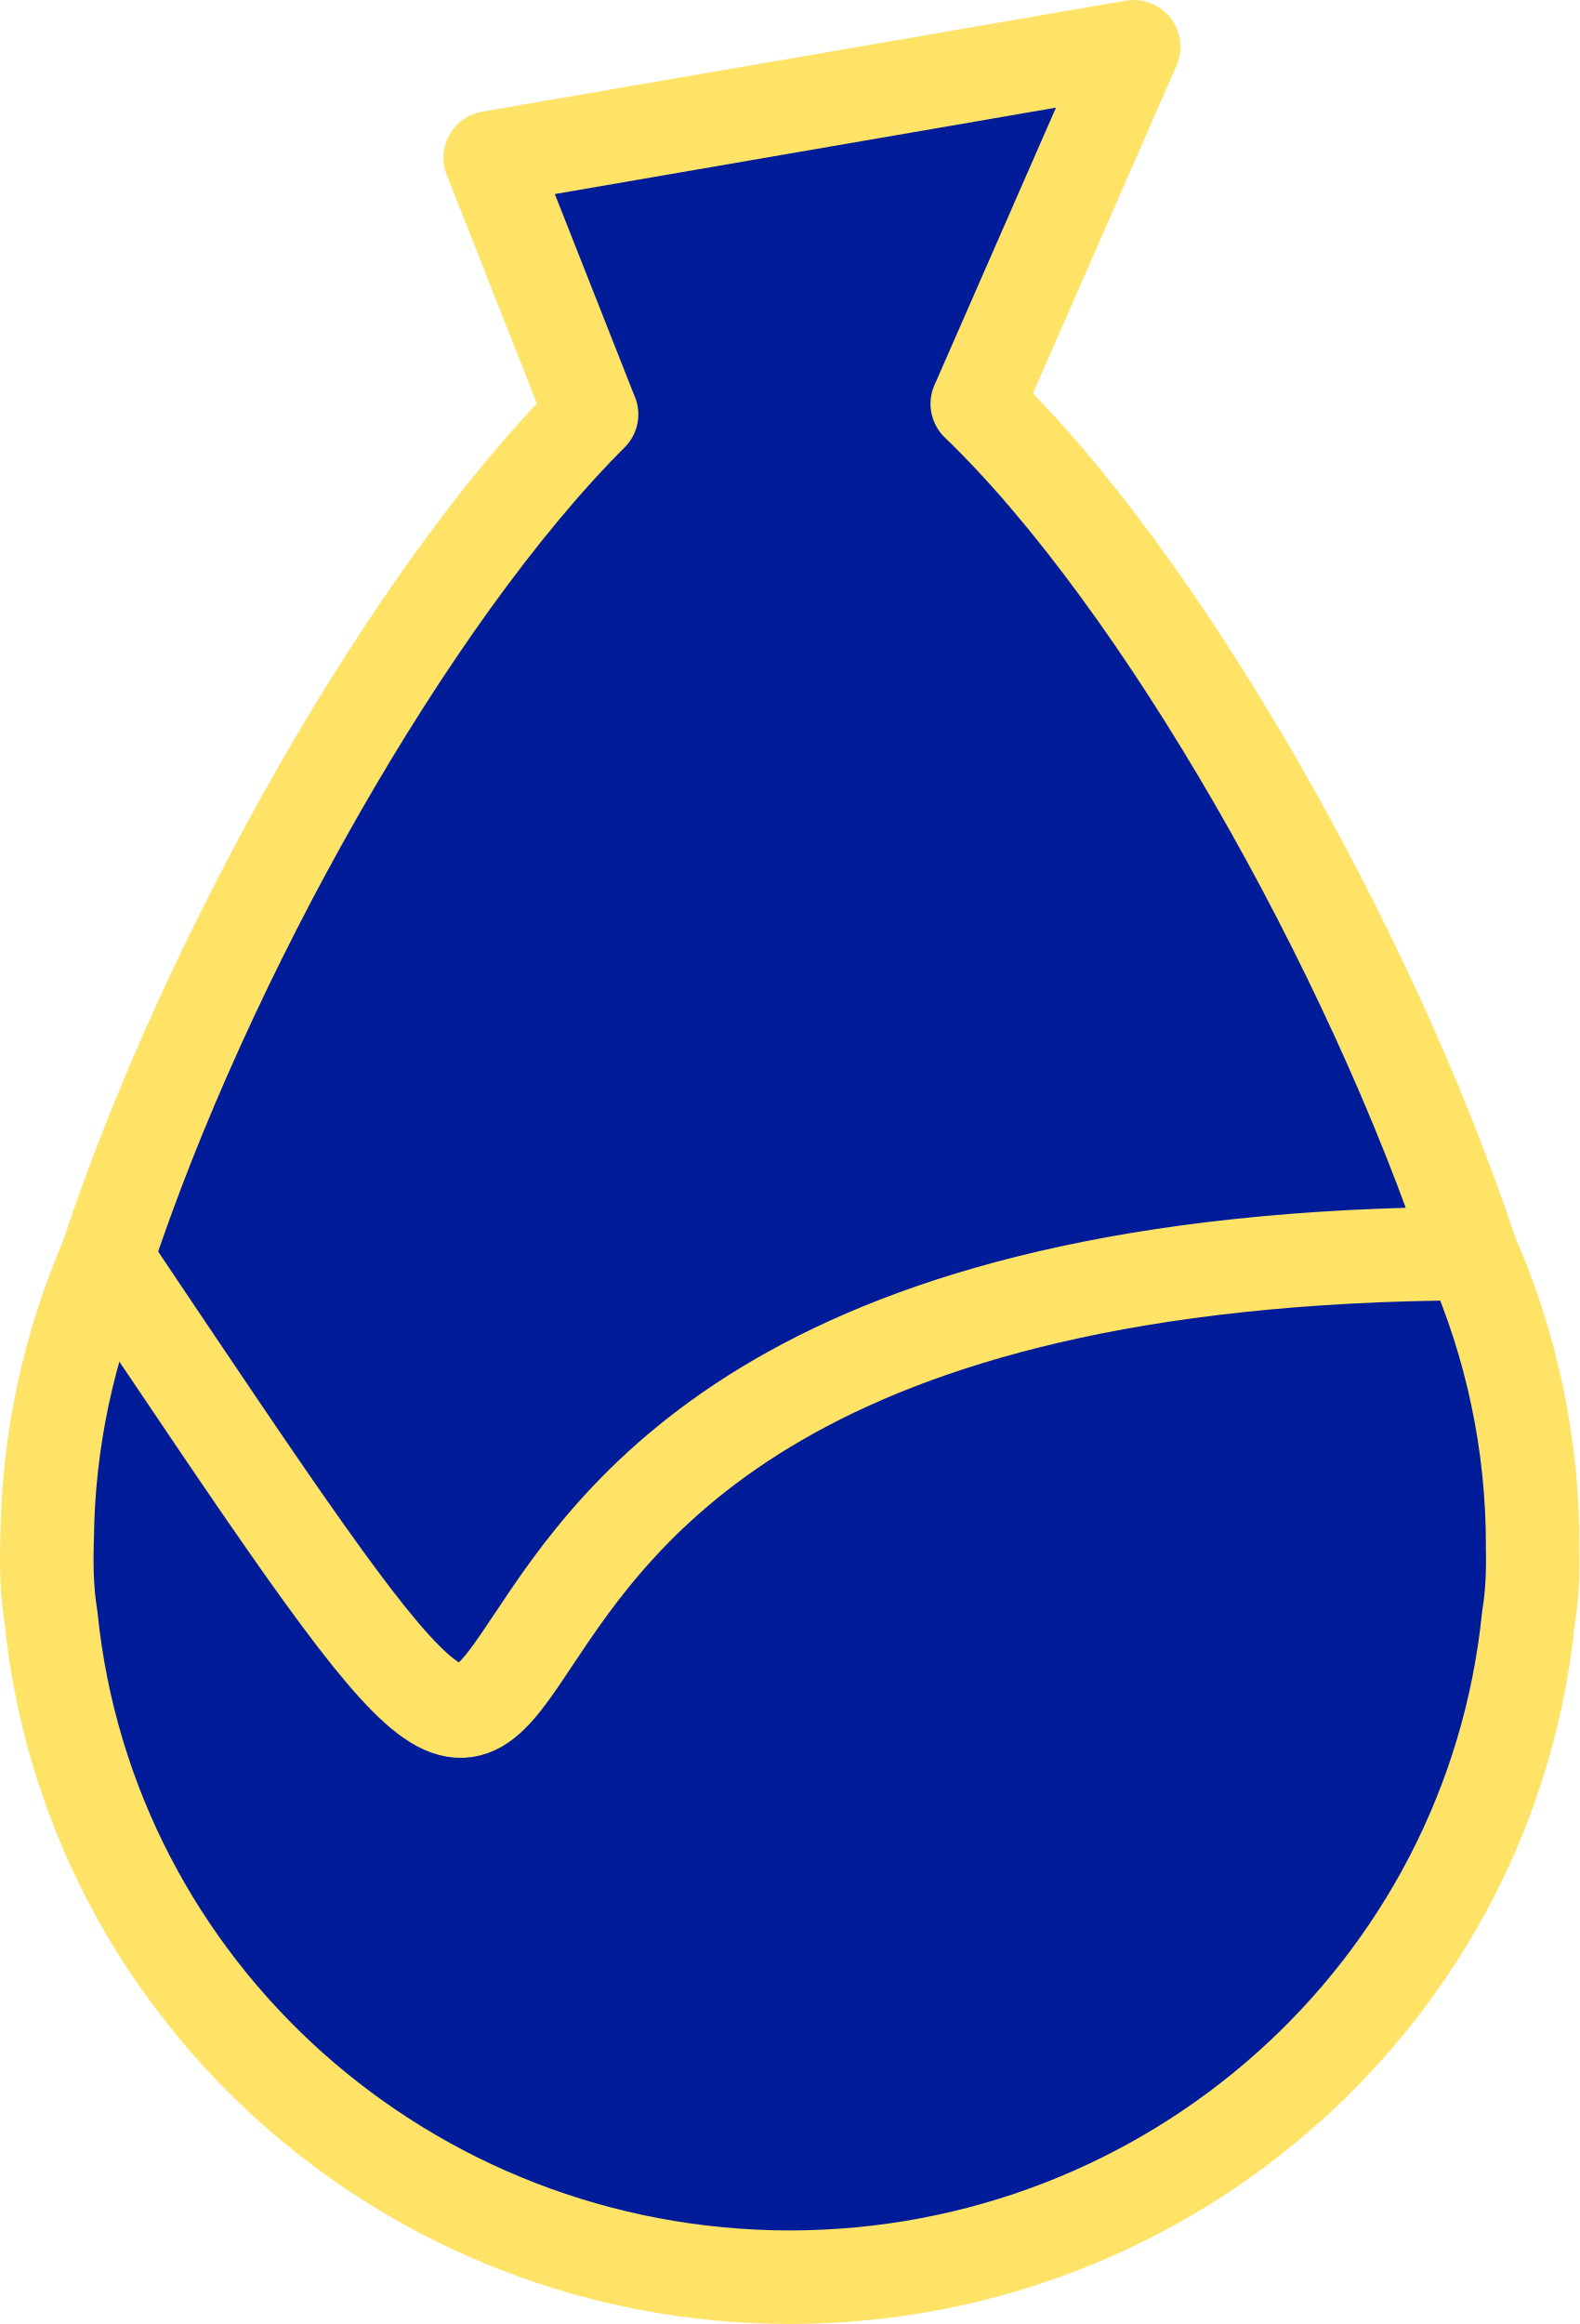
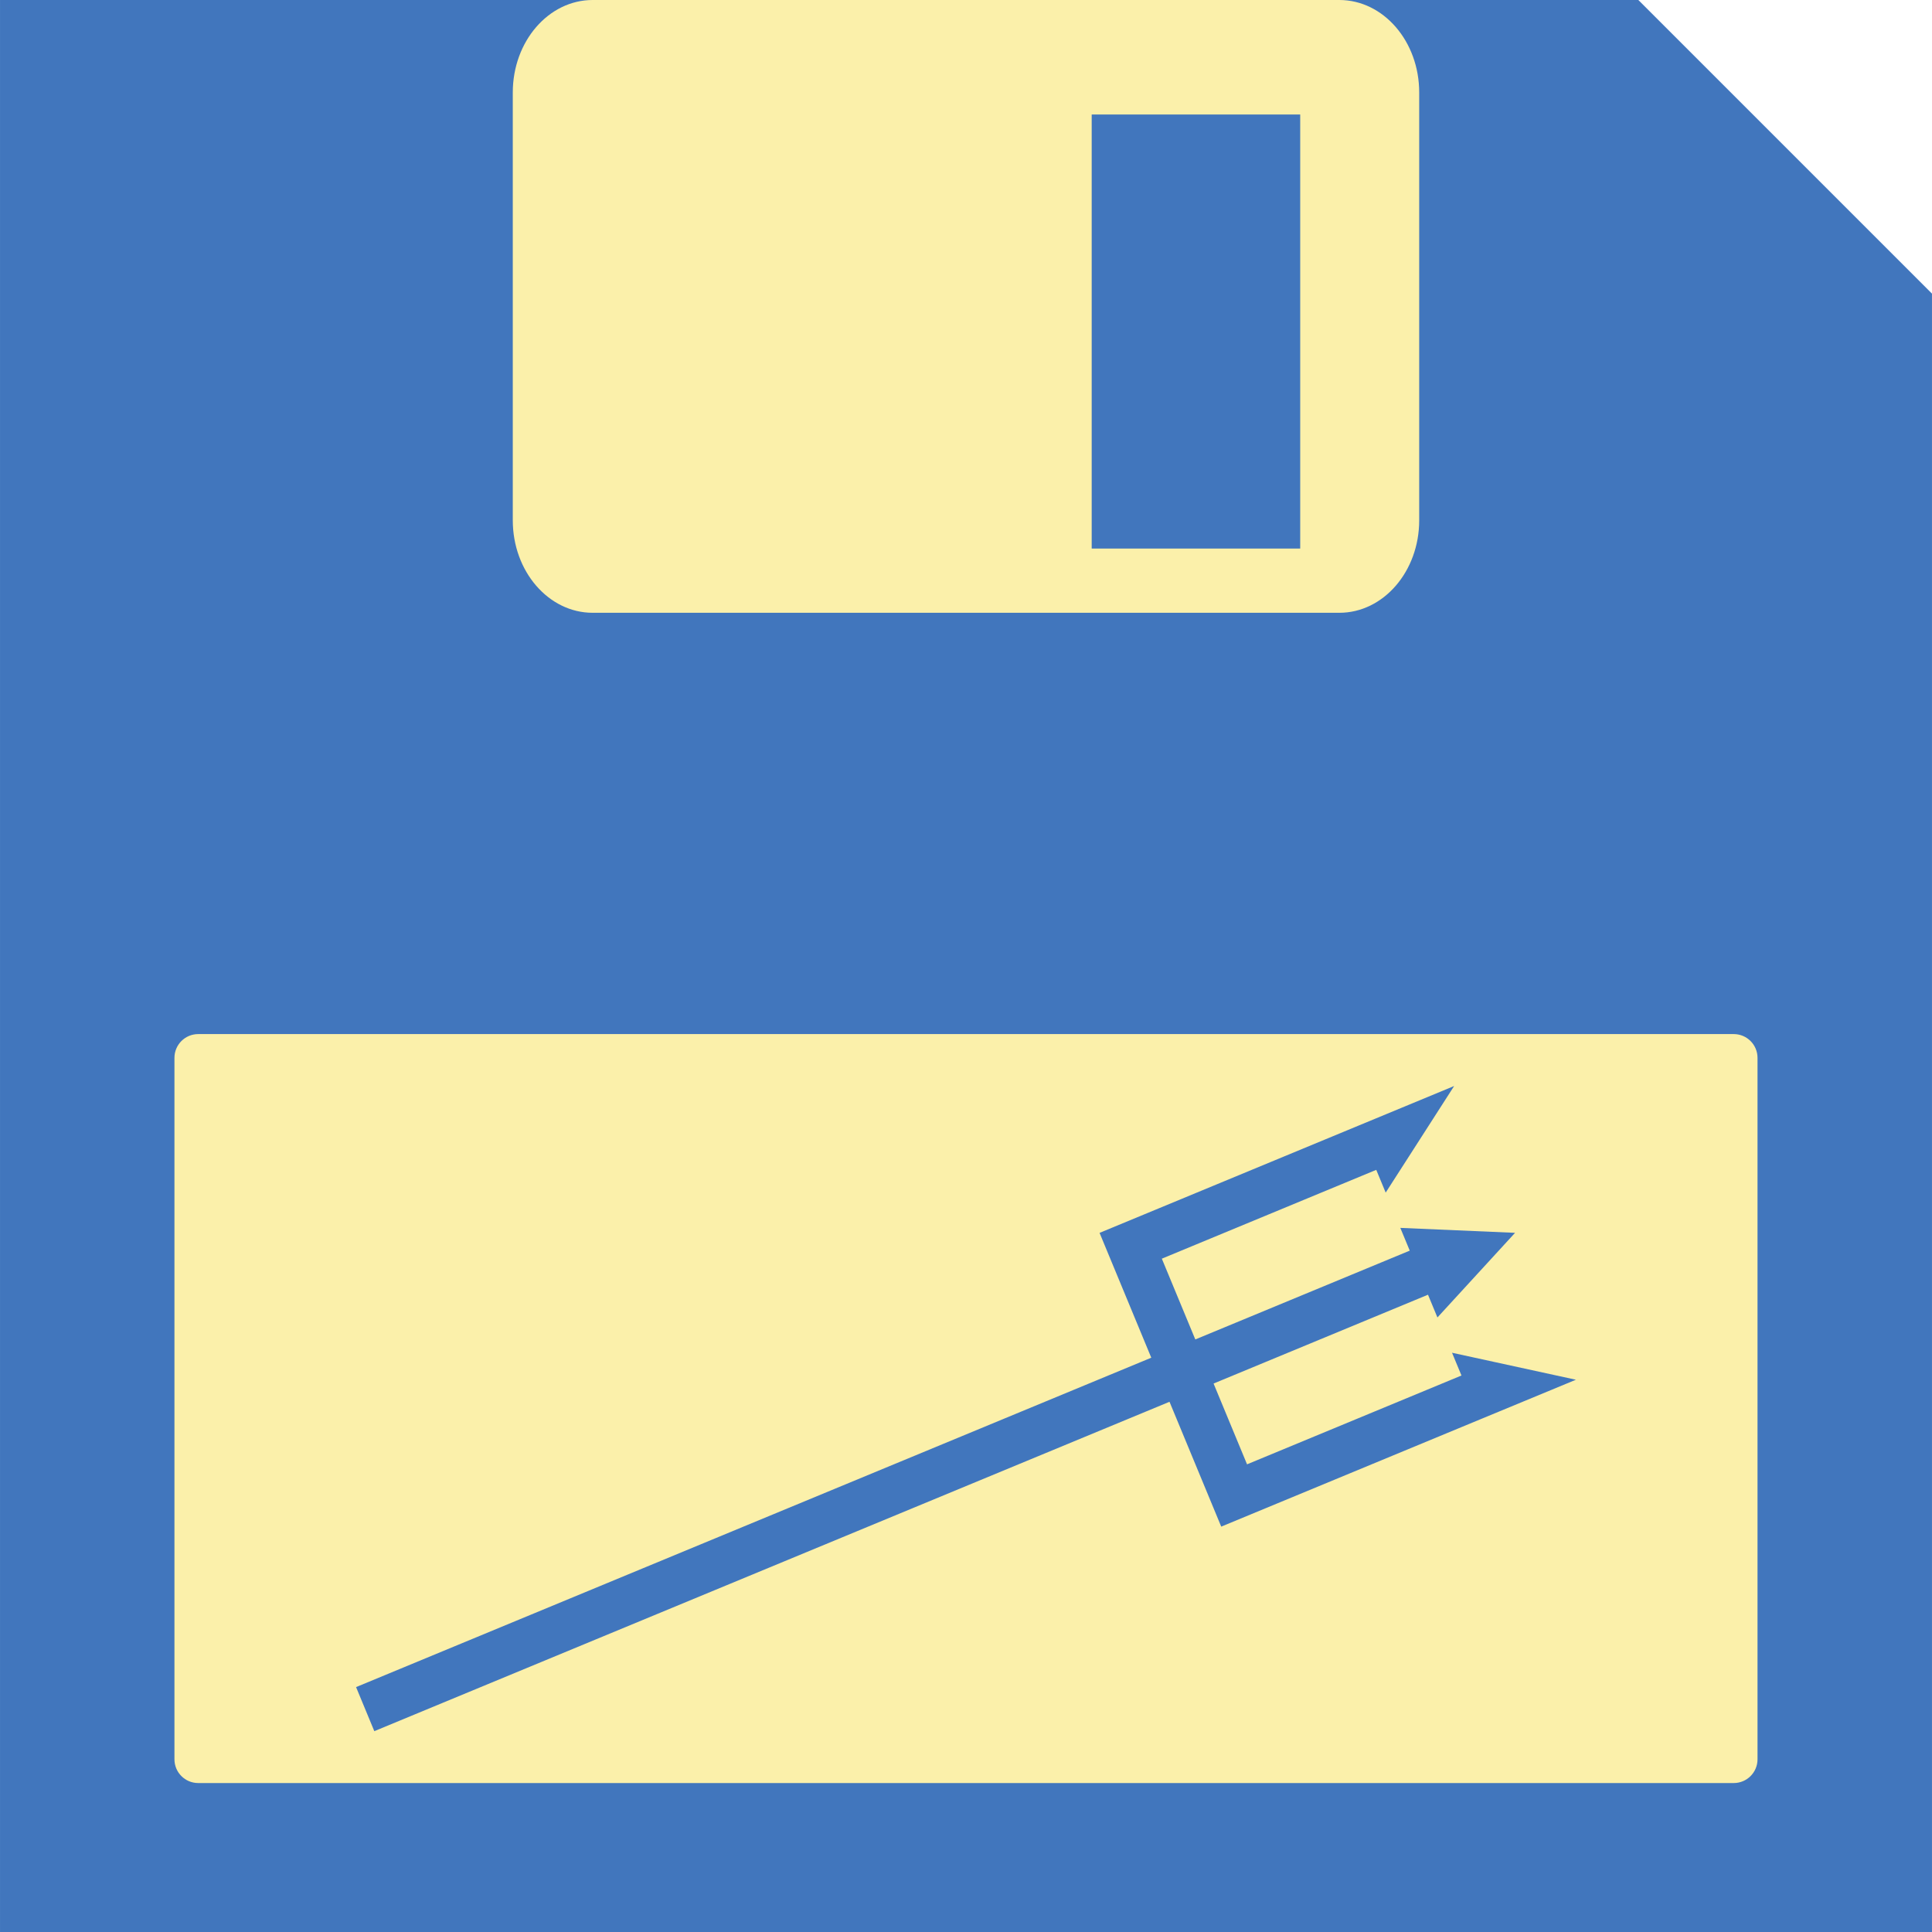
- <svg xmlns="http://www.w3.org/2000/svg" viewBox="0 0 202.653 298.101">
-   <path fill="#001c98" stroke="#ffe367" stroke-linecap="round" stroke-linejoin="round" stroke-width="12" d="M145.447 6 62.895 20.232l12.988 32.915h.012C52.524 76.457 26.325 122.972 13.662 161.429a95.309 93.954 0 0 0-7.61 35.774c-.001.023-.003.047-.003.07a95.309 93.954 0 0 0-.031.875 95.309 93.954 0 0 0 .008.192c-.093 3.305.067 6.357.518 9.098A95.309 93.954 0 0 0 101.326 292.101a95.309 93.954 0 0 0 94.784-84.672c.45-2.733.61-5.777.518-9.071a95.309 93.954 0 0 0 .008-.209 95.309 93.954 0 0 0-7.862-37.356c-12.993-39.091-39.812-86.295-63.393-108.996h.008z" />
-   <path fill="none" stroke="#ffe367" stroke-linecap="round" stroke-linejoin="round" stroke-width="12" d="M13.662 161.429c87.664 130.672 0 0 175.112-.637" />
+ <svg xmlns="http://www.w3.org/2000/svg" viewBox="0 0 81.326 81.326">
+   <g transform="translate(-82.40066 -120.3761)">
+     <path fill="#4176bd" d="M82.401 120.376v81.326h81.325v-68.965l-12.36-12.36Z" />
+     <rect width="38.155" height="25.795" x="103.986" y="120.376" fill="#fbf0aa" rx="3.363" ry="3.892" />
+     <path fill="#4176bd" d="M128.355 125.196h8.777v18.271H128.355z" />
+     <rect width="66.638" height="31.527" x="89.744" y="163.905" fill="#fbf0aa" rx="1" ry="1" />
+     <path fill="#4176bd" d="m143.616 166.089-3.305 1.369-.744.308-9.026 3.739-1.855.768 2.177 5.255-.001-0-33.473 13.865.768 1.855 33.473-13.865 2.177 5.255 1.855-.768 9.026-3.739.085-.035.737-.305 3.227-1.336-3.438-.749-1.776-.387.397.958-9.026 3.739-1.409-3.401 9.026-3.739.397.958 3.268-3.563-4.83-.208.397.958-.001 0-2.482 1.028-6.544 2.71-1.409-3.4 9.026-3.739.397.958.983-1.53 1.901-2.961z" />
+   </g>
</svg>
